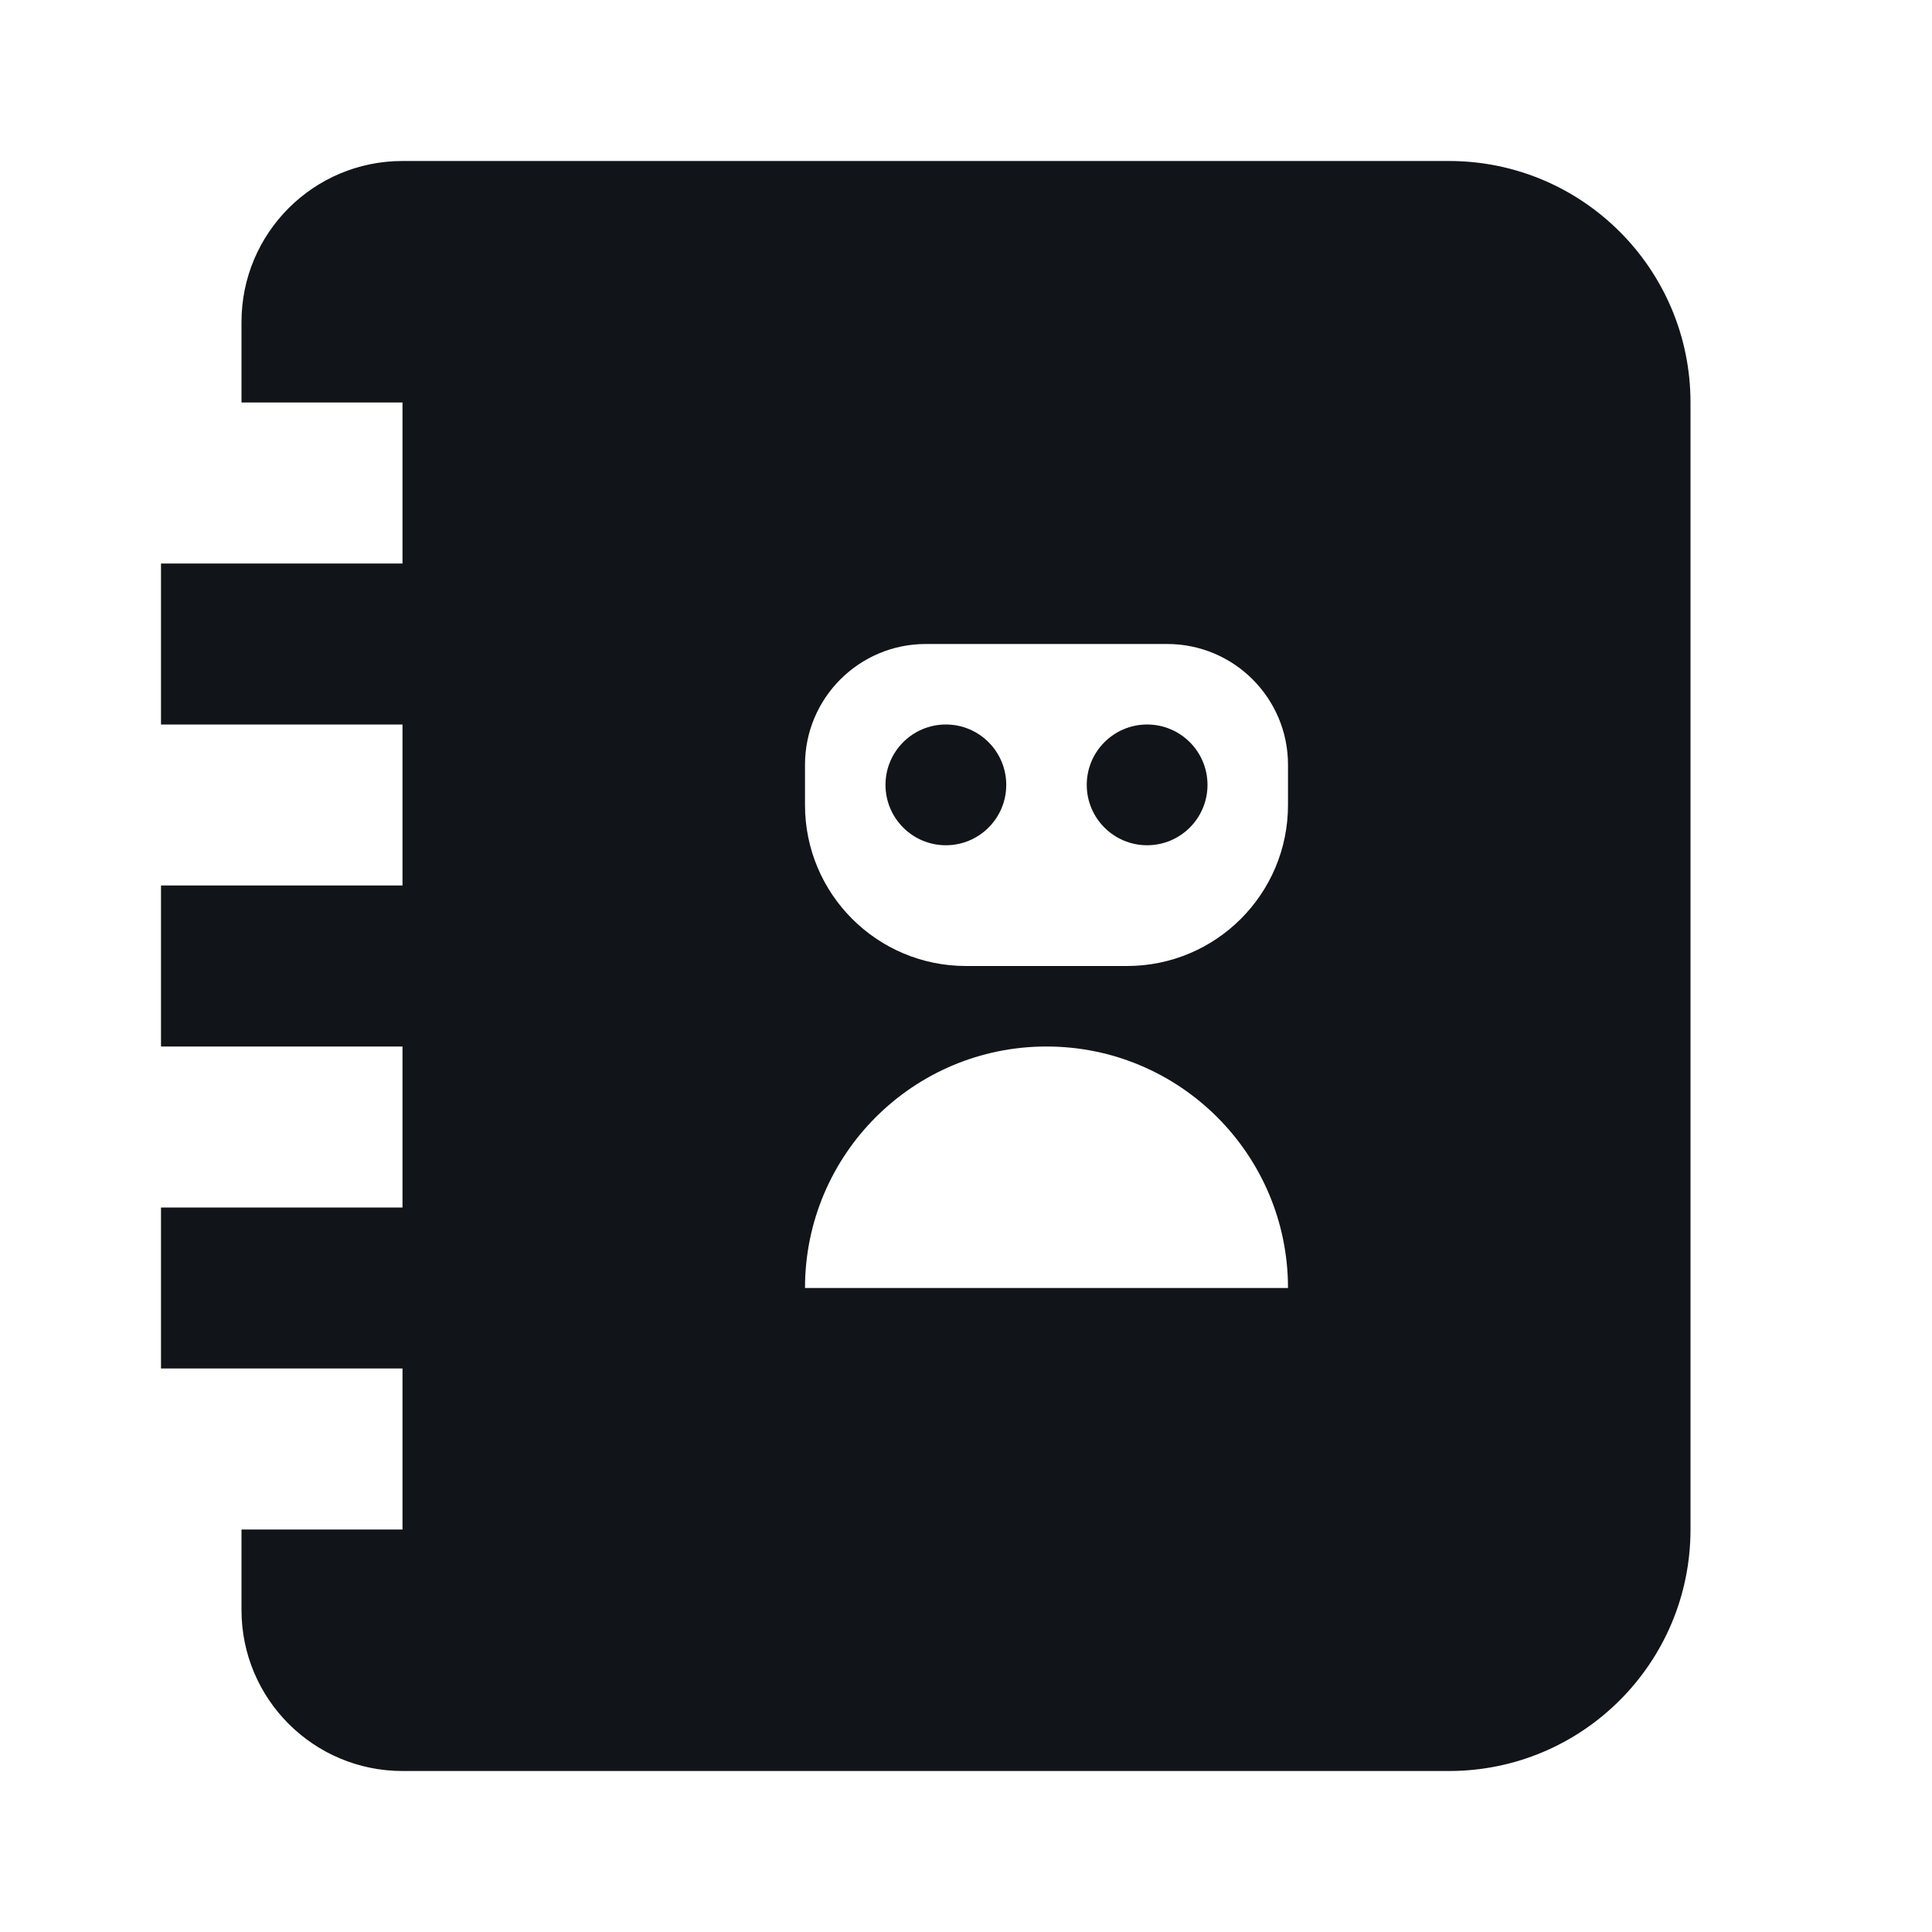
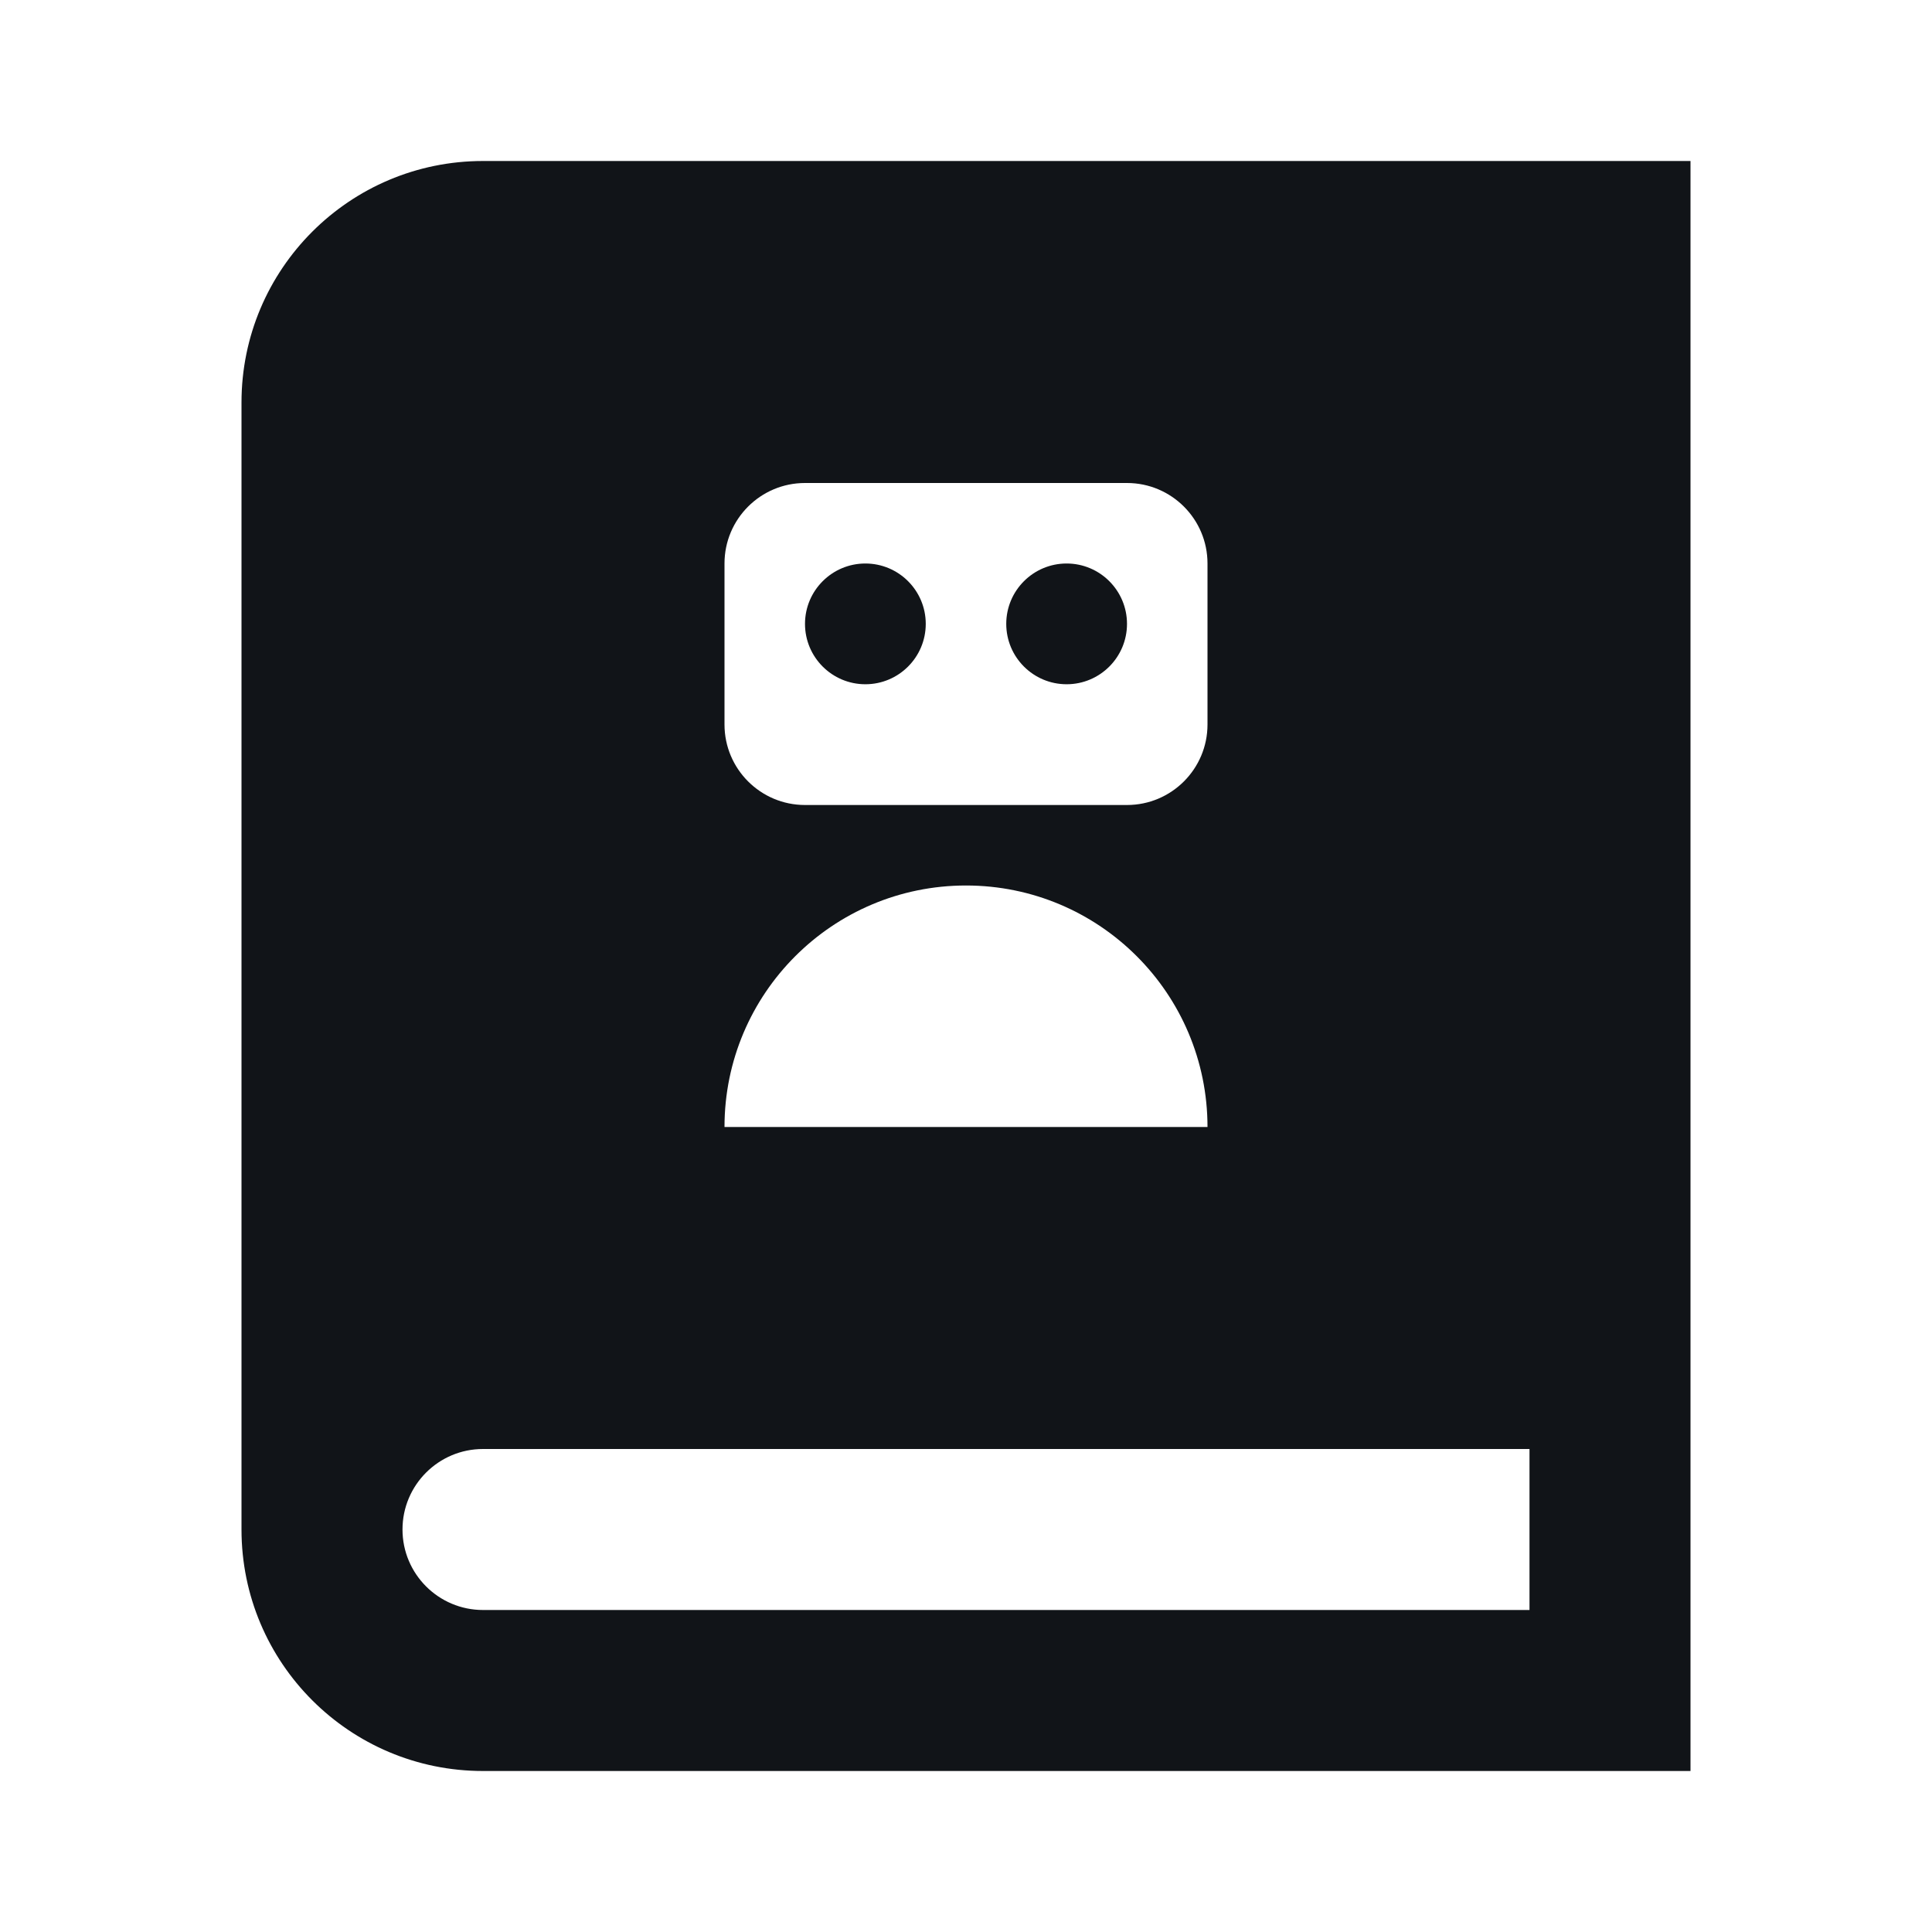
<svg xmlns="http://www.w3.org/2000/svg" width="24" height="24" viewBox="0 0 24 24" fill="none">
-   <path d="M18 2C19.657 2 21 3.343 21 5V19C21 20.657 19.657 22 18 22H5C3.895 22 3 21.105 3 20V19H5V17H2V15H5V13H2V11H5V9H2V7H5V5H3V4C3 2.895 3.895 2 5 2H18ZM13 13C11.343 13 10 14.343 10 16H16C16 14.343 14.657 13 13 13ZM11.5 8C10.672 8 10 8.672 10 9.5V10C10 11.105 10.895 12 12 12H14C15.105 12 16 11.105 16 10V9.5C16 8.672 15.328 8 14.5 8H11.5ZM11.75 9C12.164 9 12.5 9.336 12.5 9.75C12.5 10.164 12.164 10.5 11.75 10.5C11.336 10.5 11 10.164 11 9.75C11 9.336 11.336 9 11.75 9ZM14.25 9C14.664 9 15 9.336 15 9.75C15 10.164 14.664 10.5 14.25 10.5C13.836 10.5 13.5 10.164 13.5 9.75C13.5 9.336 13.836 9 14.25 9Z" fill="#111418" />
+   <path d="M21 22H6C4.343 22 3 20.657 3 19V5C3 3.343 4.343 2 6 2H21V22ZM6 18C5.448 18 5 18.448 5 19C5 19.552 5.448 20 6 20H19V18H6ZM12 11C10.343 11 9 12.343 9 14H15C15 12.343 13.657 11 12 11ZM10 6C9.448 6 9 6.448 9 7V9C9 9.552 9.448 10 10 10H14C14.552 10 15 9.552 15 9V7C15 6.448 14.552 6 14 6H10ZM10.75 7C11.164 7 11.5 7.336 11.5 7.75C11.5 8.164 11.164 8.5 10.75 8.5C10.336 8.5 10 8.164 10 7.75C10 7.336 10.336 7 10.75 7ZM13.25 7C13.664 7 14 7.336 14 7.75C14 8.164 13.664 8.5 13.25 8.5C12.836 8.5 12.5 8.164 12.5 7.75C12.5 7.336 12.836 7 13.25 7Z" fill="#111418" />
</svg>
